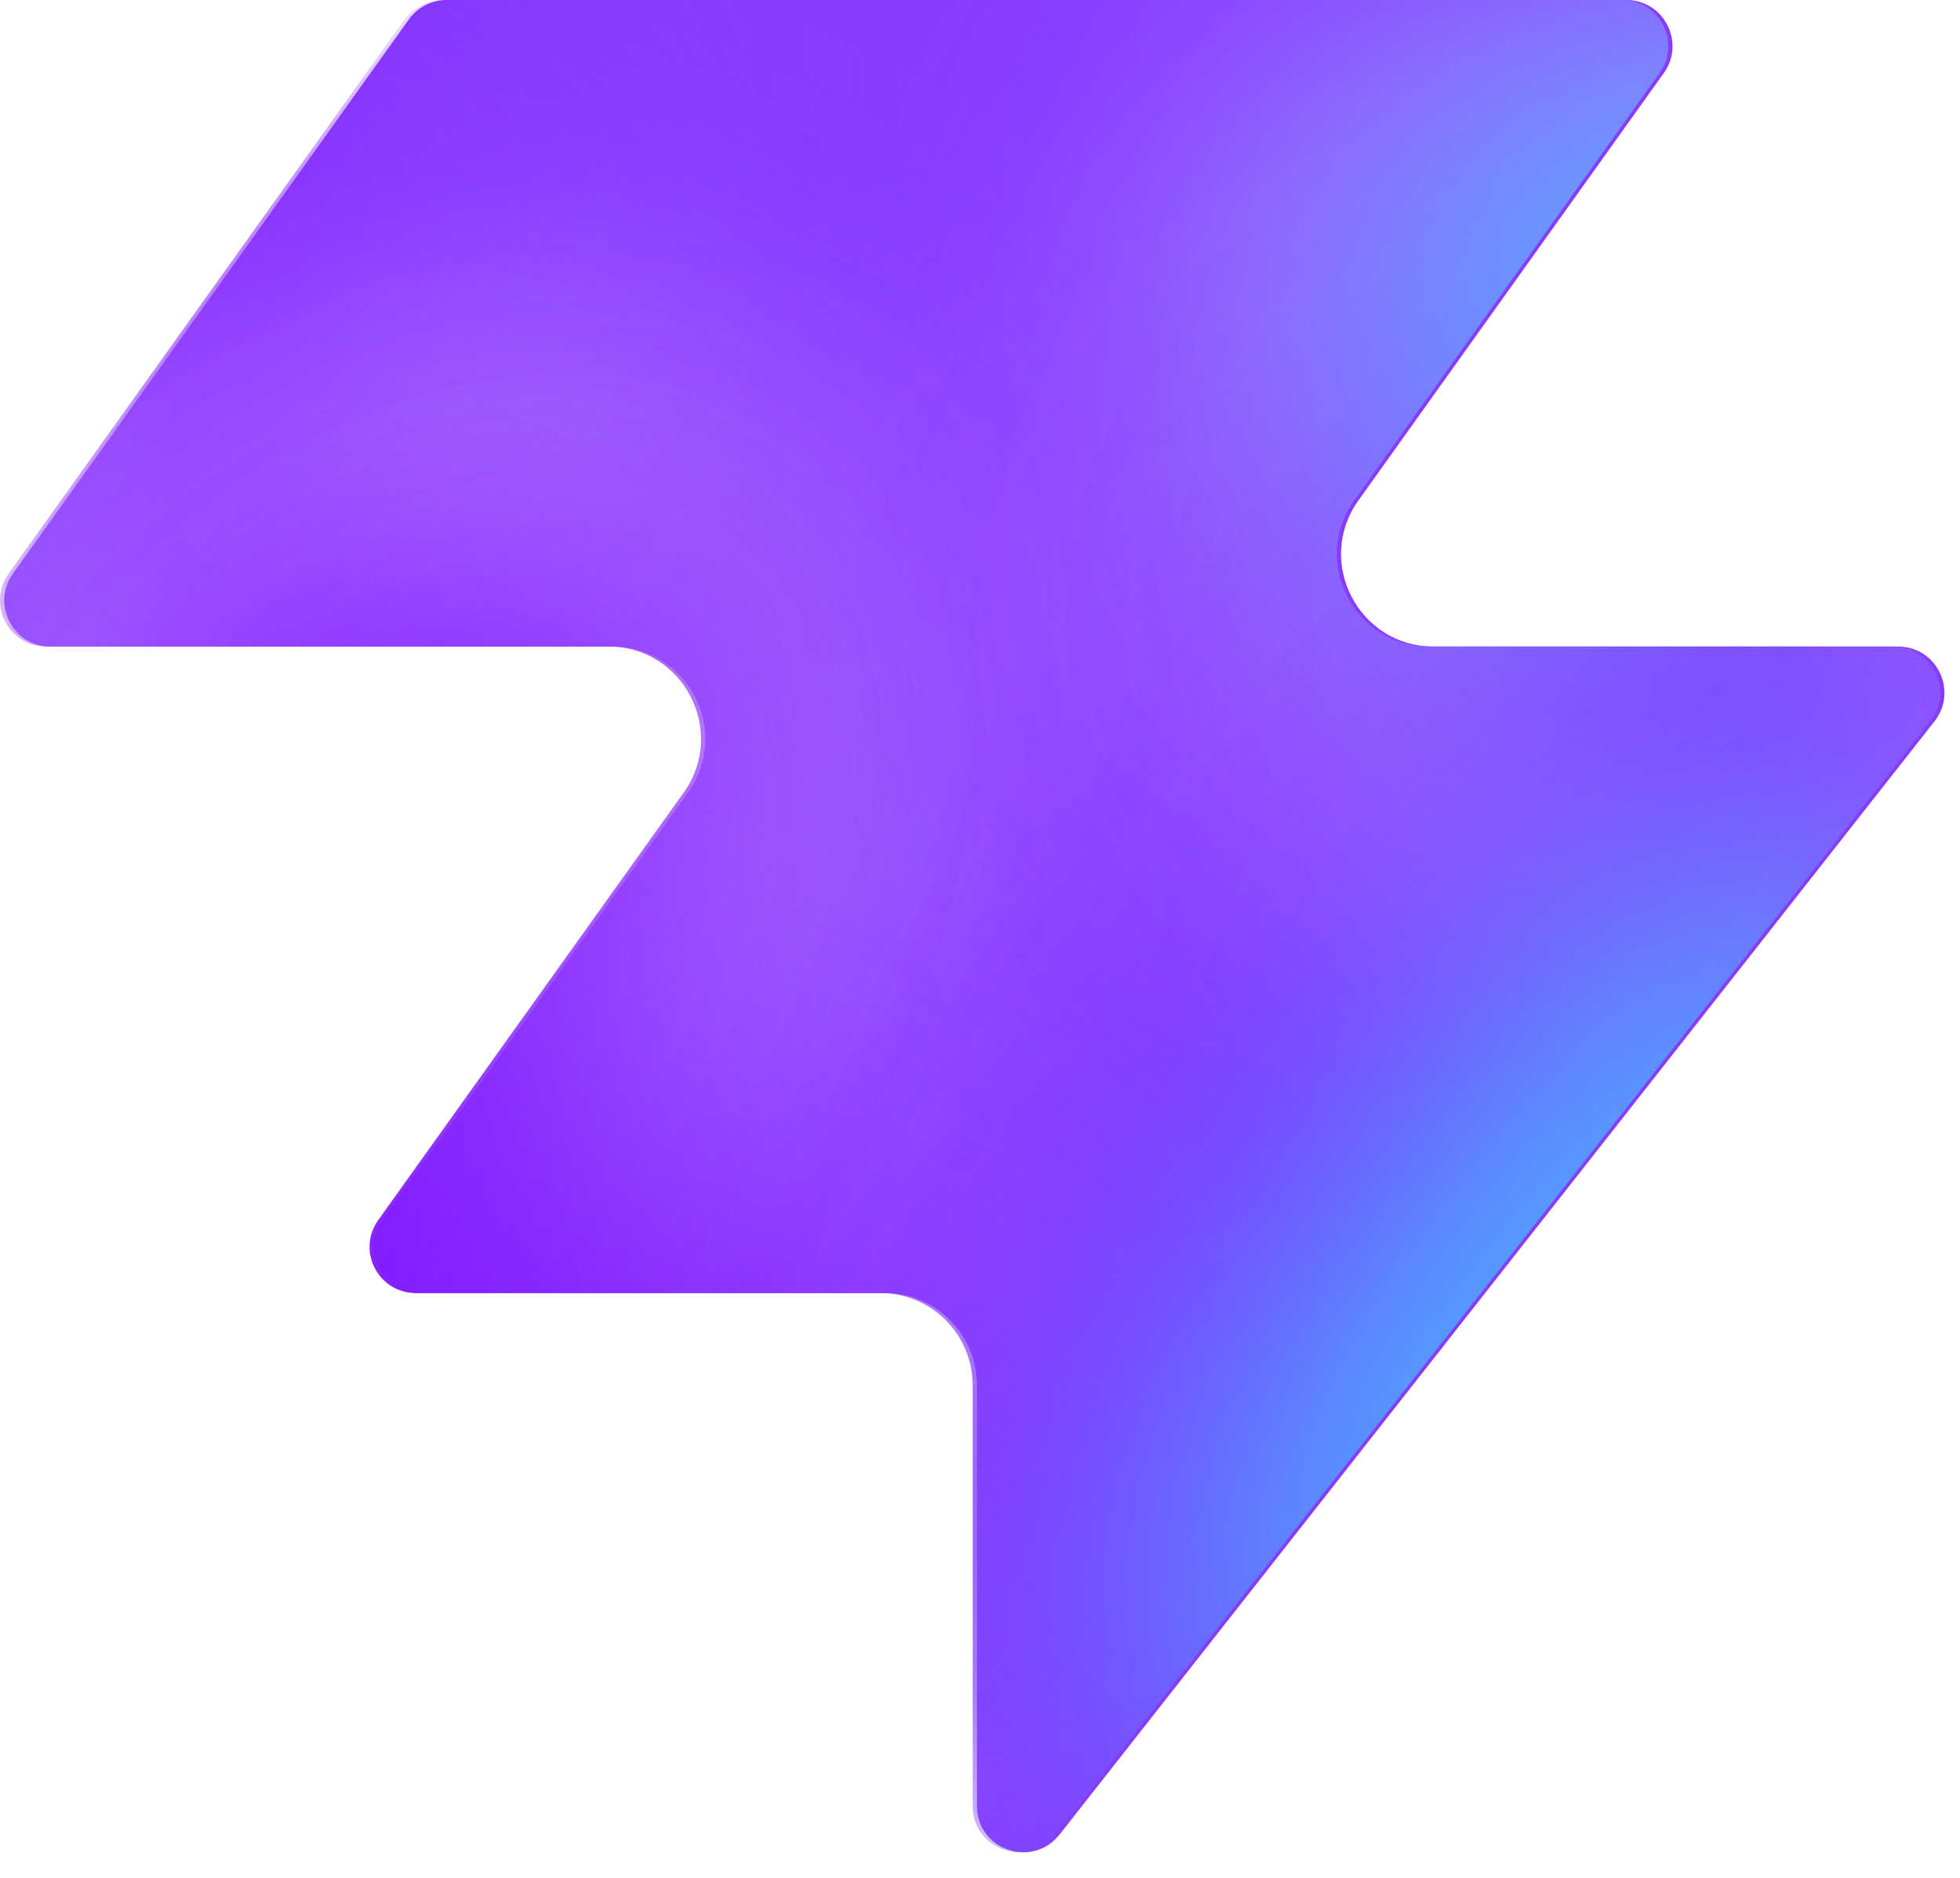
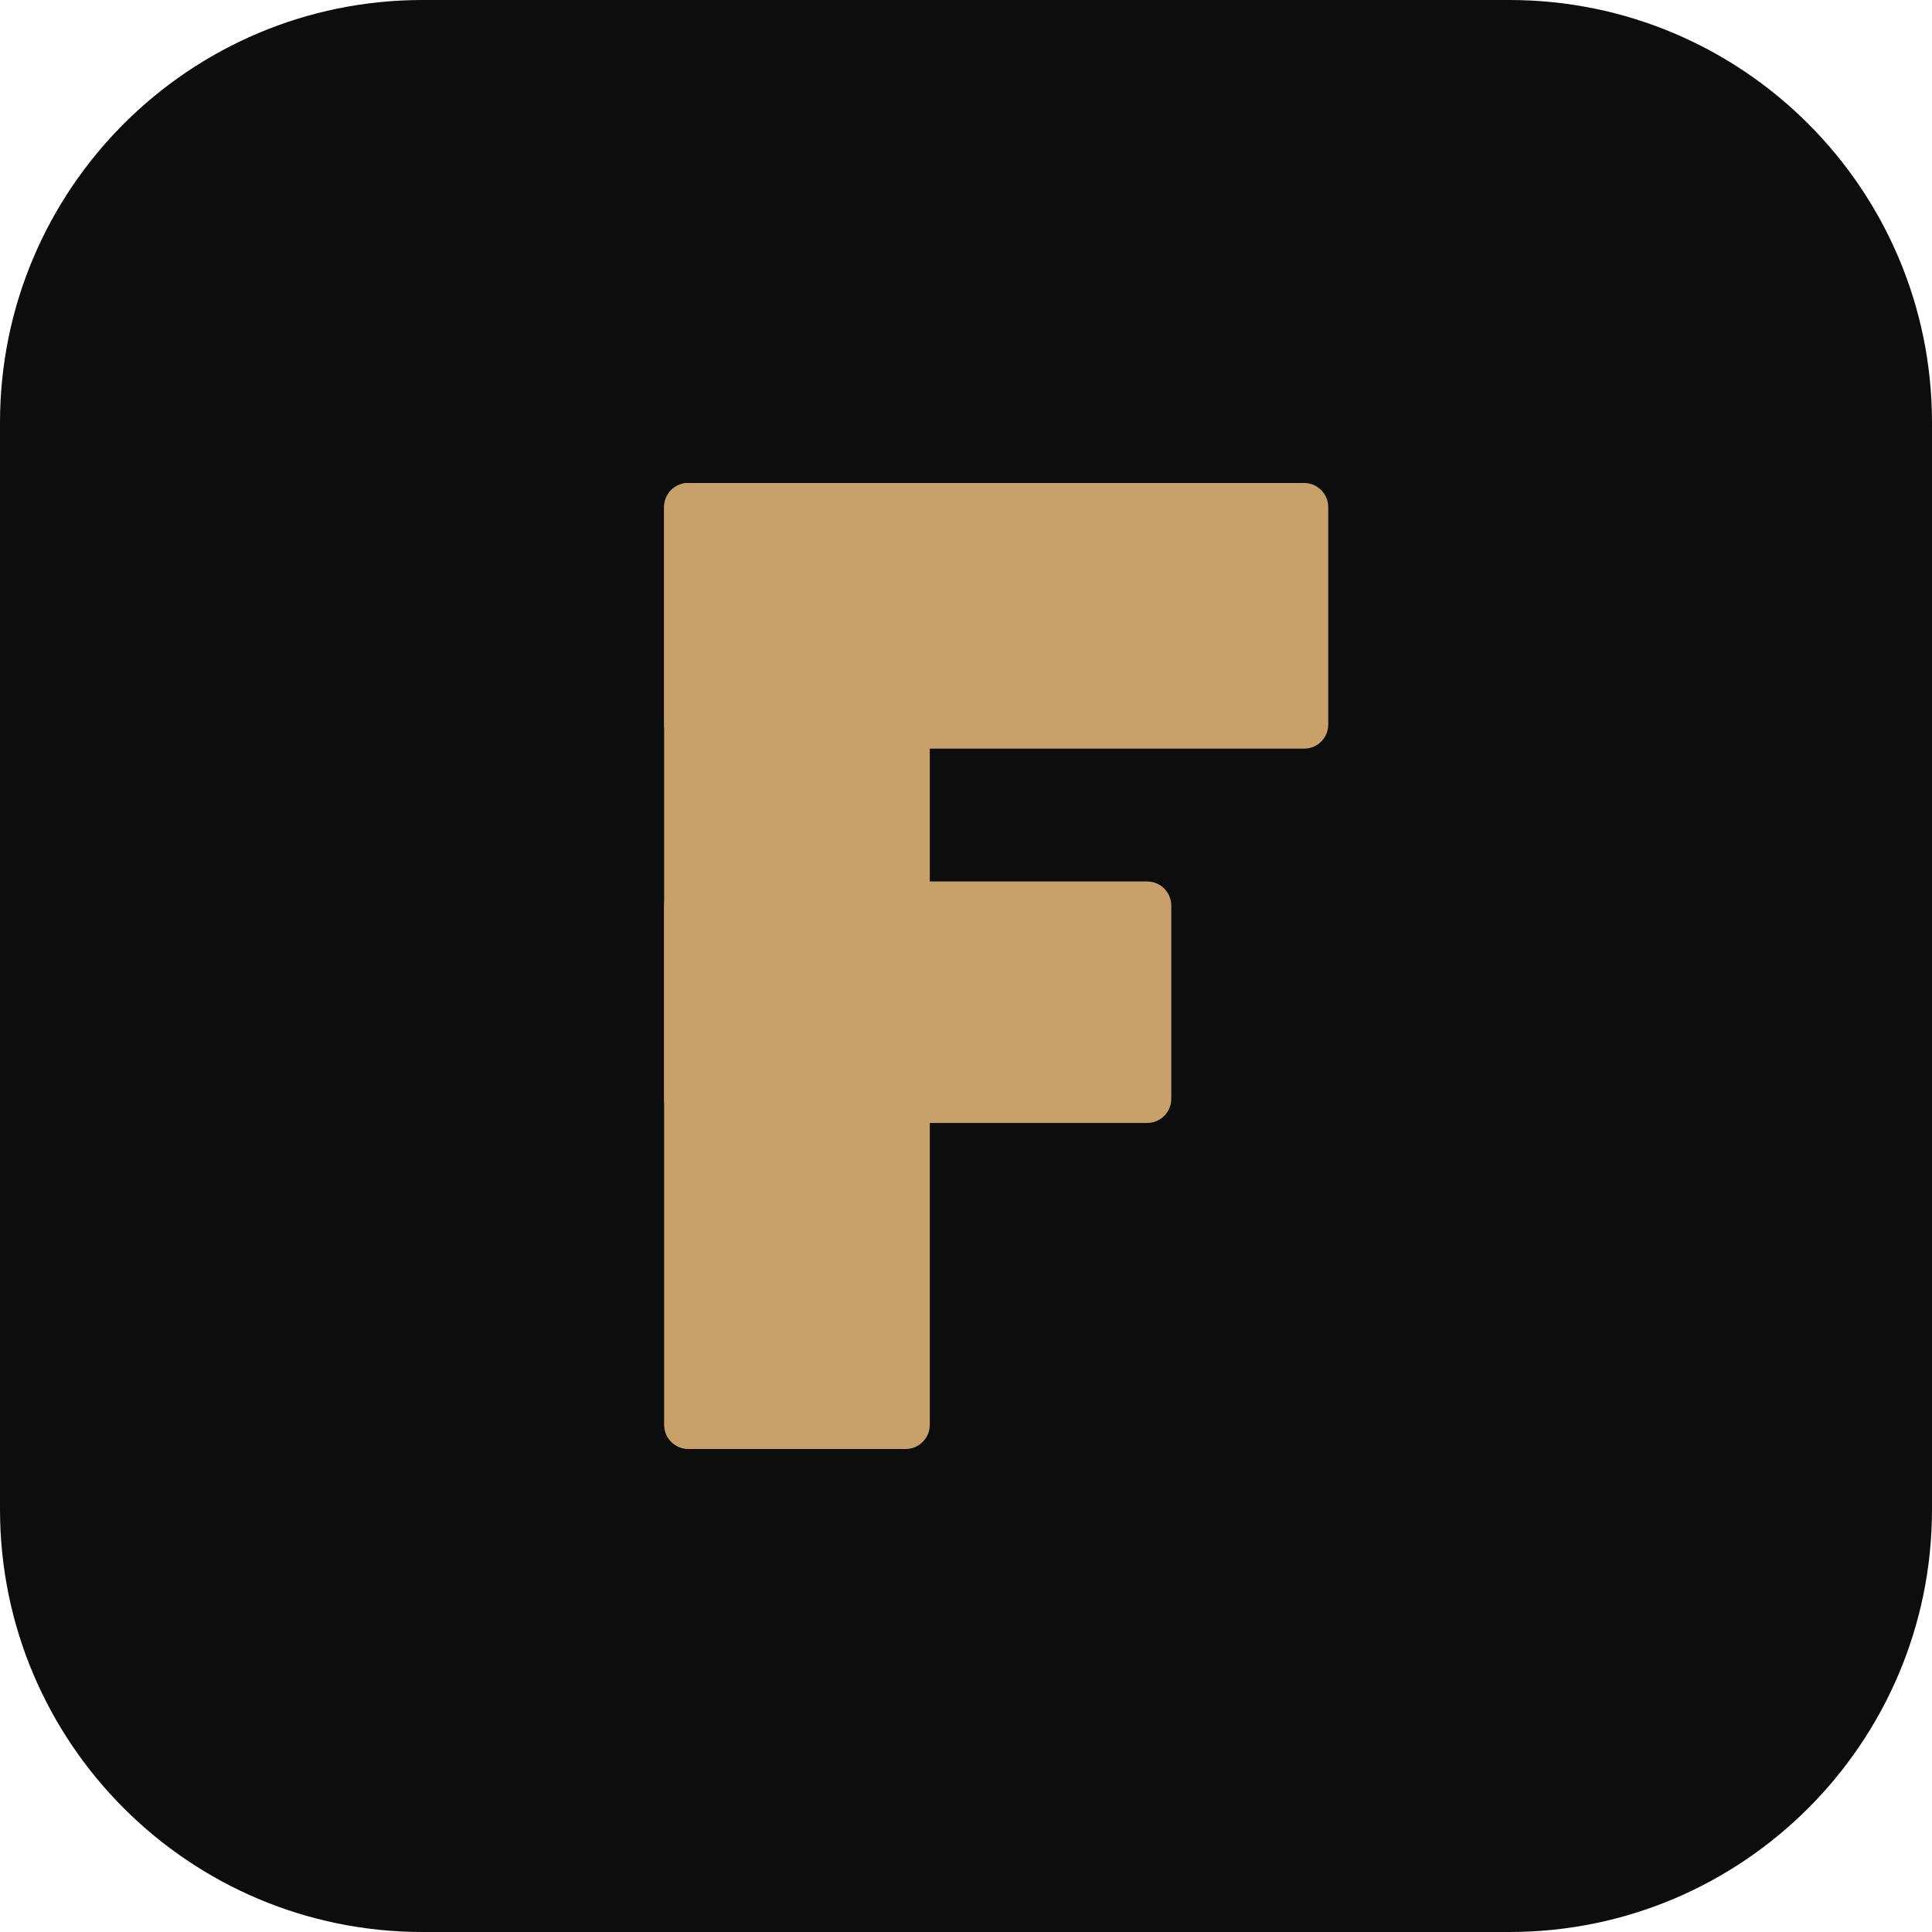
- <svg xmlns="http://www.w3.org/2000/svg" width="48" height="46" fill="none" viewBox="0 0 48 46">
-   <path fill="#863bff" d="M25.946 44.938c-.664.845-2.021.375-2.021-.698V33.937a2.26 2.26 0 0 0-2.262-2.262H10.287c-.92 0-1.456-1.04-.92-1.788l7.48-10.471c1.07-1.497 0-3.578-1.842-3.578H1.237c-.92 0-1.456-1.04-.92-1.788L10.013.474c.214-.297.556-.474.92-.474h28.894c.92 0 1.456 1.04.92 1.788l-7.48 10.471c-1.07 1.498 0 3.579 1.842 3.579h11.377c.943 0 1.473 1.088.89 1.83L25.947 44.94z" style="fill:#863bff;fill:color(display-p3 .525 .23 1);fill-opacity:1" />
-   <mask id="a" width="48" height="46" x="0" y="0" maskUnits="userSpaceOnUse" style="mask-type:alpha">
-     <path fill="#000" d="M25.842 44.938c-.664.844-2.021.375-2.021-.698V33.937a2.26 2.26 0 0 0-2.262-2.262H10.183c-.92 0-1.456-1.04-.92-1.788l7.48-10.471c1.07-1.498 0-3.579-1.842-3.579H1.133c-.92 0-1.456-1.04-.92-1.787L9.91.473c.214-.297.556-.474.92-.474h28.894c.92 0 1.456 1.04.92 1.788l-7.48 10.471c-1.07 1.498 0 3.578 1.842 3.578h11.377c.943 0 1.473 1.088.89 1.832L25.843 44.94z" style="fill:#000;fill-opacity:1" />
-   </mask>
-   <g mask="url(#a)">
-     <g filter="url(#b)">
-       <ellipse cx="5.508" cy="14.704" fill="#ede6ff" rx="5.508" ry="14.704" style="fill:#ede6ff;fill:color(display-p3 .927 .903 1);fill-opacity:1" transform="matrix(.00324 1 1 -.00324 -4.47 31.516)" />
-     </g>
-     <g filter="url(#c)">
-       <ellipse cx="10.399" cy="29.851" fill="#ede6ff" rx="10.399" ry="29.851" style="fill:#ede6ff;fill:color(display-p3 .927 .903 1);fill-opacity:1" transform="matrix(.00324 1 1 -.00324 -39.328 7.883)" />
-     </g>
-     <g filter="url(#d)">
-       <ellipse cx="5.508" cy="30.487" fill="#7e14ff" rx="5.508" ry="30.487" style="fill:#7e14ff;fill:color(display-p3 .492 .077 1);fill-opacity:1" transform="rotate(89.814 -25.913 -14.639)scale(1 -1)" />
-     </g>
-     <g filter="url(#e)">
-       <ellipse cx="5.508" cy="30.599" fill="#7e14ff" rx="5.508" ry="30.599" style="fill:#7e14ff;fill:color(display-p3 .492 .077 1);fill-opacity:1" transform="rotate(89.814 -32.644 -3.334)scale(1 -1)" />
-     </g>
-     <g filter="url(#f)">
-       <ellipse cx="5.508" cy="30.599" fill="#7e14ff" rx="5.508" ry="30.599" style="fill:#7e14ff;fill:color(display-p3 .492 .077 1);fill-opacity:1" transform="matrix(.00324 1 1 -.00324 -34.34 30.47)" />
-     </g>
-     <g filter="url(#g)">
-       <ellipse cx="14.072" cy="22.078" fill="#ede6ff" rx="14.072" ry="22.078" style="fill:#ede6ff;fill:color(display-p3 .927 .903 1);fill-opacity:1" transform="rotate(93.35 24.506 48.493)scale(-1 1)" />
-     </g>
-     <g filter="url(#h)">
-       <ellipse cx="3.47" cy="21.501" fill="#7e14ff" rx="3.47" ry="21.501" style="fill:#7e14ff;fill:color(display-p3 .492 .077 1);fill-opacity:1" transform="rotate(89.009 28.708 47.59)scale(-1 1)" />
-     </g>
-     <g filter="url(#i)">
-       <ellipse cx="3.47" cy="21.501" fill="#7e14ff" rx="3.47" ry="21.501" style="fill:#7e14ff;fill:color(display-p3 .492 .077 1);fill-opacity:1" transform="rotate(89.009 28.708 47.59)scale(-1 1)" />
-     </g>
-     <g filter="url(#j)">
-       <ellipse cx=".387" cy="8.972" fill="#7e14ff" rx="4.407" ry="29.108" style="fill:#7e14ff;fill:color(display-p3 .492 .077 1);fill-opacity:1" transform="rotate(39.51 .387 8.972)" />
-     </g>
-     <g filter="url(#k)">
-       <ellipse cx="47.523" cy="-6.092" fill="#7e14ff" rx="4.407" ry="29.108" style="fill:#7e14ff;fill:color(display-p3 .492 .077 1);fill-opacity:1" transform="rotate(37.892 47.523 -6.092)" />
-     </g>
-     <g filter="url(#l)">
-       <ellipse cx="41.412" cy="6.333" fill="#47bfff" rx="5.971" ry="9.665" style="fill:#47bfff;fill:color(display-p3 .28 .748 1);fill-opacity:1" transform="rotate(37.892 41.412 6.333)" />
-     </g>
-     <g filter="url(#m)">
-       <ellipse cx="-1.879" cy="38.332" fill="#7e14ff" rx="4.407" ry="29.108" style="fill:#7e14ff;fill:color(display-p3 .492 .077 1);fill-opacity:1" transform="rotate(37.892 -1.88 38.332)" />
-     </g>
-     <g filter="url(#n)">
-       <ellipse cx="-1.879" cy="38.332" fill="#7e14ff" rx="4.407" ry="29.108" style="fill:#7e14ff;fill:color(display-p3 .492 .077 1);fill-opacity:1" transform="rotate(37.892 -1.88 38.332)" />
-     </g>
-     <g filter="url(#o)">
-       <ellipse cx="35.651" cy="29.907" fill="#7e14ff" rx="4.407" ry="29.108" style="fill:#7e14ff;fill:color(display-p3 .492 .077 1);fill-opacity:1" transform="rotate(37.892 35.651 29.907)" />
-     </g>
-     <g filter="url(#p)">
-       <ellipse cx="38.418" cy="32.4" fill="#47bfff" rx="5.971" ry="15.297" style="fill:#47bfff;fill:color(display-p3 .28 .748 1);fill-opacity:1" transform="rotate(37.892 38.418 32.4)" />
-     </g>
+ <svg xmlns="http://www.w3.org/2000/svg" viewBox="0 0 32 32" role="img" aria-label="Fontenay">
+   <rect width="32" height="32" rx="7" fill="#0d0d0d" />
+   <g fill="#c8a06a">
+     <rect x="11" y="8" width="4.4" height="16" rx="0.4" />
+     <rect x="11" y="8" width="11" height="4.4" rx="0.4" />
+     <rect x="11" y="14.6" width="8.4" height="4" rx="0.4" />
  </g>
-   <defs>
-     <filter id="b" width="60.045" height="41.654" x="-19.77" y="16.149" color-interpolation-filters="sRGB" filterUnits="userSpaceOnUse">
-       <feFlood flood-opacity="0" result="BackgroundImageFix" />
-       <feBlend in="SourceGraphic" in2="BackgroundImageFix" result="shape" />
-       <feGaussianBlur result="effect1_foregroundBlur_2002_17158" stdDeviation="7.659" />
-     </filter>
-     <filter id="c" width="90.34" height="51.437" x="-54.613" y="-7.533" color-interpolation-filters="sRGB" filterUnits="userSpaceOnUse">
-       <feFlood flood-opacity="0" result="BackgroundImageFix" />
-       <feBlend in="SourceGraphic" in2="BackgroundImageFix" result="shape" />
-       <feGaussianBlur result="effect1_foregroundBlur_2002_17158" stdDeviation="7.659" />
-     </filter>
-     <filter id="d" width="79.355" height="29.4" x="-49.64" y="2.03" color-interpolation-filters="sRGB" filterUnits="userSpaceOnUse">
-       <feFlood flood-opacity="0" result="BackgroundImageFix" />
-       <feBlend in="SourceGraphic" in2="BackgroundImageFix" result="shape" />
-       <feGaussianBlur result="effect1_foregroundBlur_2002_17158" stdDeviation="4.596" />
-     </filter>
-     <filter id="e" width="79.579" height="29.4" x="-45.045" y="20.029" color-interpolation-filters="sRGB" filterUnits="userSpaceOnUse">
-       <feFlood flood-opacity="0" result="BackgroundImageFix" />
-       <feBlend in="SourceGraphic" in2="BackgroundImageFix" result="shape" />
-       <feGaussianBlur result="effect1_foregroundBlur_2002_17158" stdDeviation="4.596" />
-     </filter>
-     <filter id="f" width="79.579" height="29.4" x="-43.513" y="21.178" color-interpolation-filters="sRGB" filterUnits="userSpaceOnUse">
-       <feFlood flood-opacity="0" result="BackgroundImageFix" />
-       <feBlend in="SourceGraphic" in2="BackgroundImageFix" result="shape" />
-       <feGaussianBlur result="effect1_foregroundBlur_2002_17158" stdDeviation="4.596" />
-     </filter>
-     <filter id="g" width="74.749" height="58.852" x="15.756" y="-17.901" color-interpolation-filters="sRGB" filterUnits="userSpaceOnUse">
-       <feFlood flood-opacity="0" result="BackgroundImageFix" />
-       <feBlend in="SourceGraphic" in2="BackgroundImageFix" result="shape" />
-       <feGaussianBlur result="effect1_foregroundBlur_2002_17158" stdDeviation="7.659" />
-     </filter>
-     <filter id="h" width="61.377" height="25.362" x="23.548" y="2.284" color-interpolation-filters="sRGB" filterUnits="userSpaceOnUse">
-       <feFlood flood-opacity="0" result="BackgroundImageFix" />
-       <feBlend in="SourceGraphic" in2="BackgroundImageFix" result="shape" />
-       <feGaussianBlur result="effect1_foregroundBlur_2002_17158" stdDeviation="4.596" />
-     </filter>
-     <filter id="i" width="61.377" height="25.362" x="23.548" y="2.284" color-interpolation-filters="sRGB" filterUnits="userSpaceOnUse">
-       <feFlood flood-opacity="0" result="BackgroundImageFix" />
-       <feBlend in="SourceGraphic" in2="BackgroundImageFix" result="shape" />
-       <feGaussianBlur result="effect1_foregroundBlur_2002_17158" stdDeviation="4.596" />
-     </filter>
-     <filter id="j" width="56.045" height="63.649" x="-27.636" y="-22.853" color-interpolation-filters="sRGB" filterUnits="userSpaceOnUse">
-       <feFlood flood-opacity="0" result="BackgroundImageFix" />
-       <feBlend in="SourceGraphic" in2="BackgroundImageFix" result="shape" />
-       <feGaussianBlur result="effect1_foregroundBlur_2002_17158" stdDeviation="4.596" />
-     </filter>
-     <filter id="k" width="54.814" height="64.646" x="20.116" y="-38.415" color-interpolation-filters="sRGB" filterUnits="userSpaceOnUse">
-       <feFlood flood-opacity="0" result="BackgroundImageFix" />
-       <feBlend in="SourceGraphic" in2="BackgroundImageFix" result="shape" />
-       <feGaussianBlur result="effect1_foregroundBlur_2002_17158" stdDeviation="4.596" />
-     </filter>
-     <filter id="l" width="33.541" height="35.313" x="24.641" y="-11.323" color-interpolation-filters="sRGB" filterUnits="userSpaceOnUse">
-       <feFlood flood-opacity="0" result="BackgroundImageFix" />
-       <feBlend in="SourceGraphic" in2="BackgroundImageFix" result="shape" />
-       <feGaussianBlur result="effect1_foregroundBlur_2002_17158" stdDeviation="4.596" />
-     </filter>
-     <filter id="m" width="54.814" height="64.646" x="-29.286" y="6.009" color-interpolation-filters="sRGB" filterUnits="userSpaceOnUse">
-       <feFlood flood-opacity="0" result="BackgroundImageFix" />
-       <feBlend in="SourceGraphic" in2="BackgroundImageFix" result="shape" />
-       <feGaussianBlur result="effect1_foregroundBlur_2002_17158" stdDeviation="4.596" />
-     </filter>
-     <filter id="n" width="54.814" height="64.646" x="-29.286" y="6.009" color-interpolation-filters="sRGB" filterUnits="userSpaceOnUse">
-       <feFlood flood-opacity="0" result="BackgroundImageFix" />
-       <feBlend in="SourceGraphic" in2="BackgroundImageFix" result="shape" />
-       <feGaussianBlur result="effect1_foregroundBlur_2002_17158" stdDeviation="4.596" />
-     </filter>
-     <filter id="o" width="54.814" height="64.646" x="8.244" y="-2.416" color-interpolation-filters="sRGB" filterUnits="userSpaceOnUse">
-       <feFlood flood-opacity="0" result="BackgroundImageFix" />
-       <feBlend in="SourceGraphic" in2="BackgroundImageFix" result="shape" />
-       <feGaussianBlur result="effect1_foregroundBlur_2002_17158" stdDeviation="4.596" />
-     </filter>
-     <filter id="p" width="39.409" height="43.623" x="18.713" y="10.588" color-interpolation-filters="sRGB" filterUnits="userSpaceOnUse">
-       <feFlood flood-opacity="0" result="BackgroundImageFix" />
-       <feBlend in="SourceGraphic" in2="BackgroundImageFix" result="shape" />
-       <feGaussianBlur result="effect1_foregroundBlur_2002_17158" stdDeviation="4.596" />
-     </filter>
-   </defs>
</svg>
